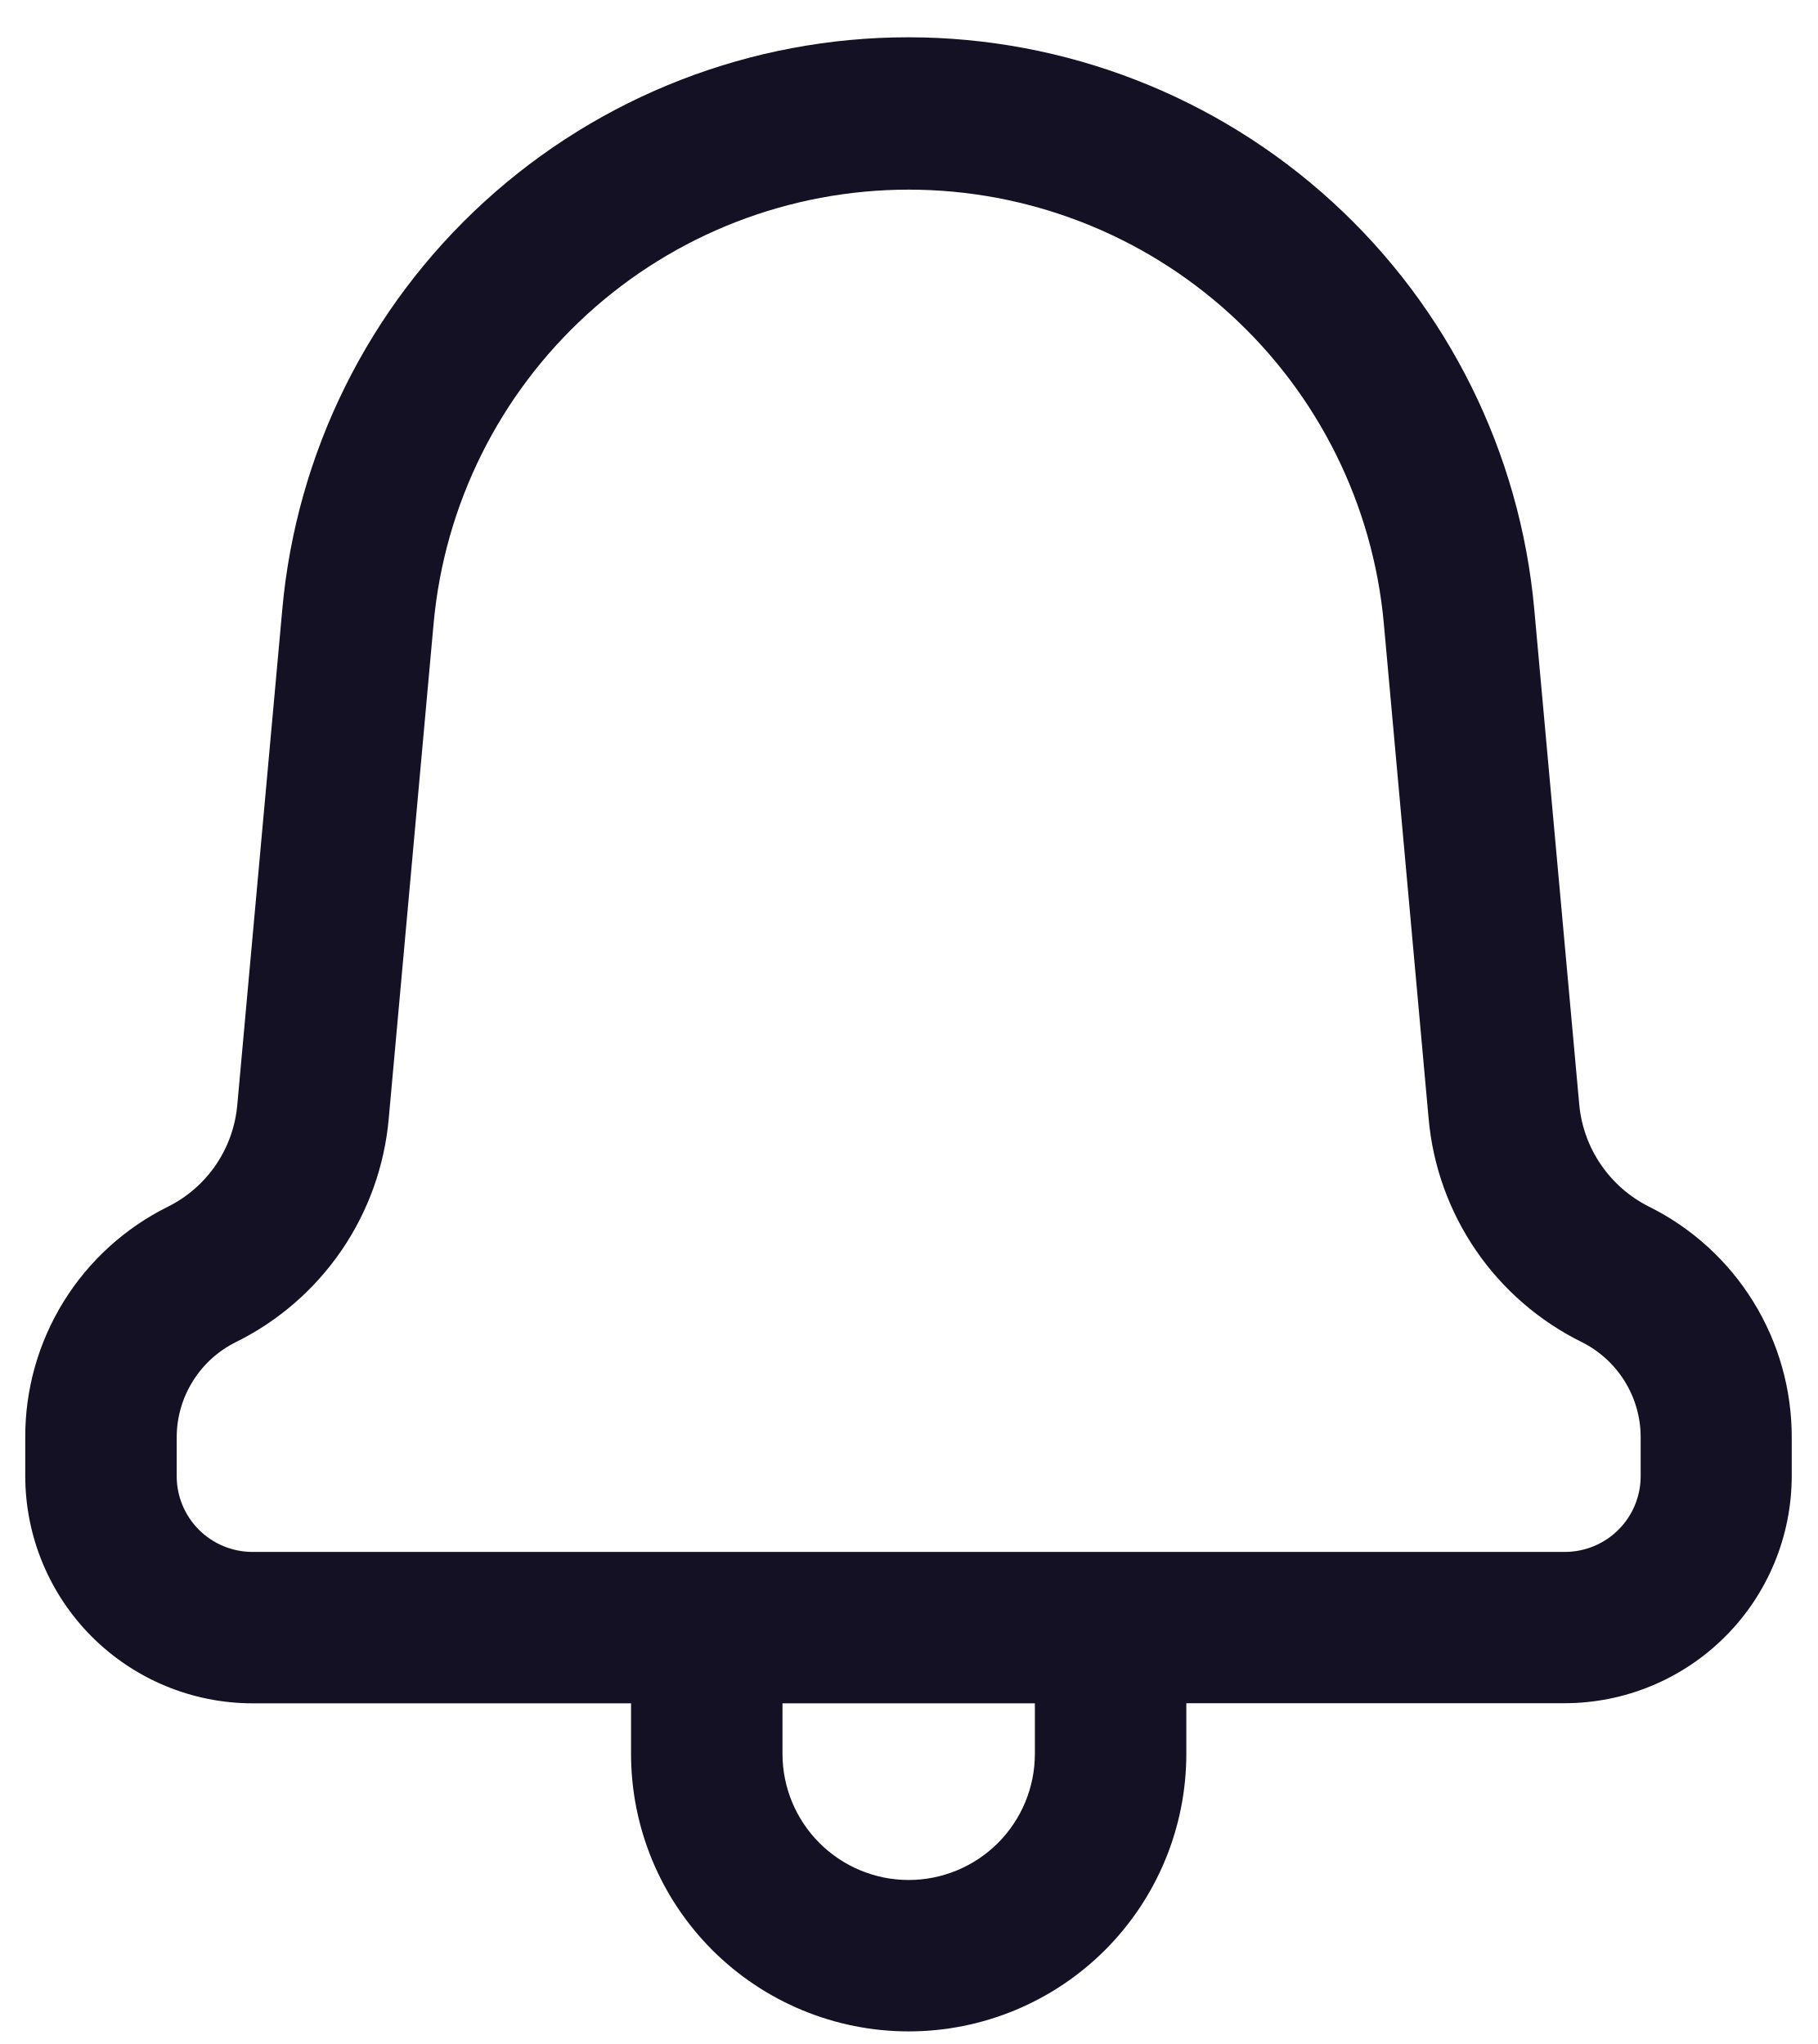
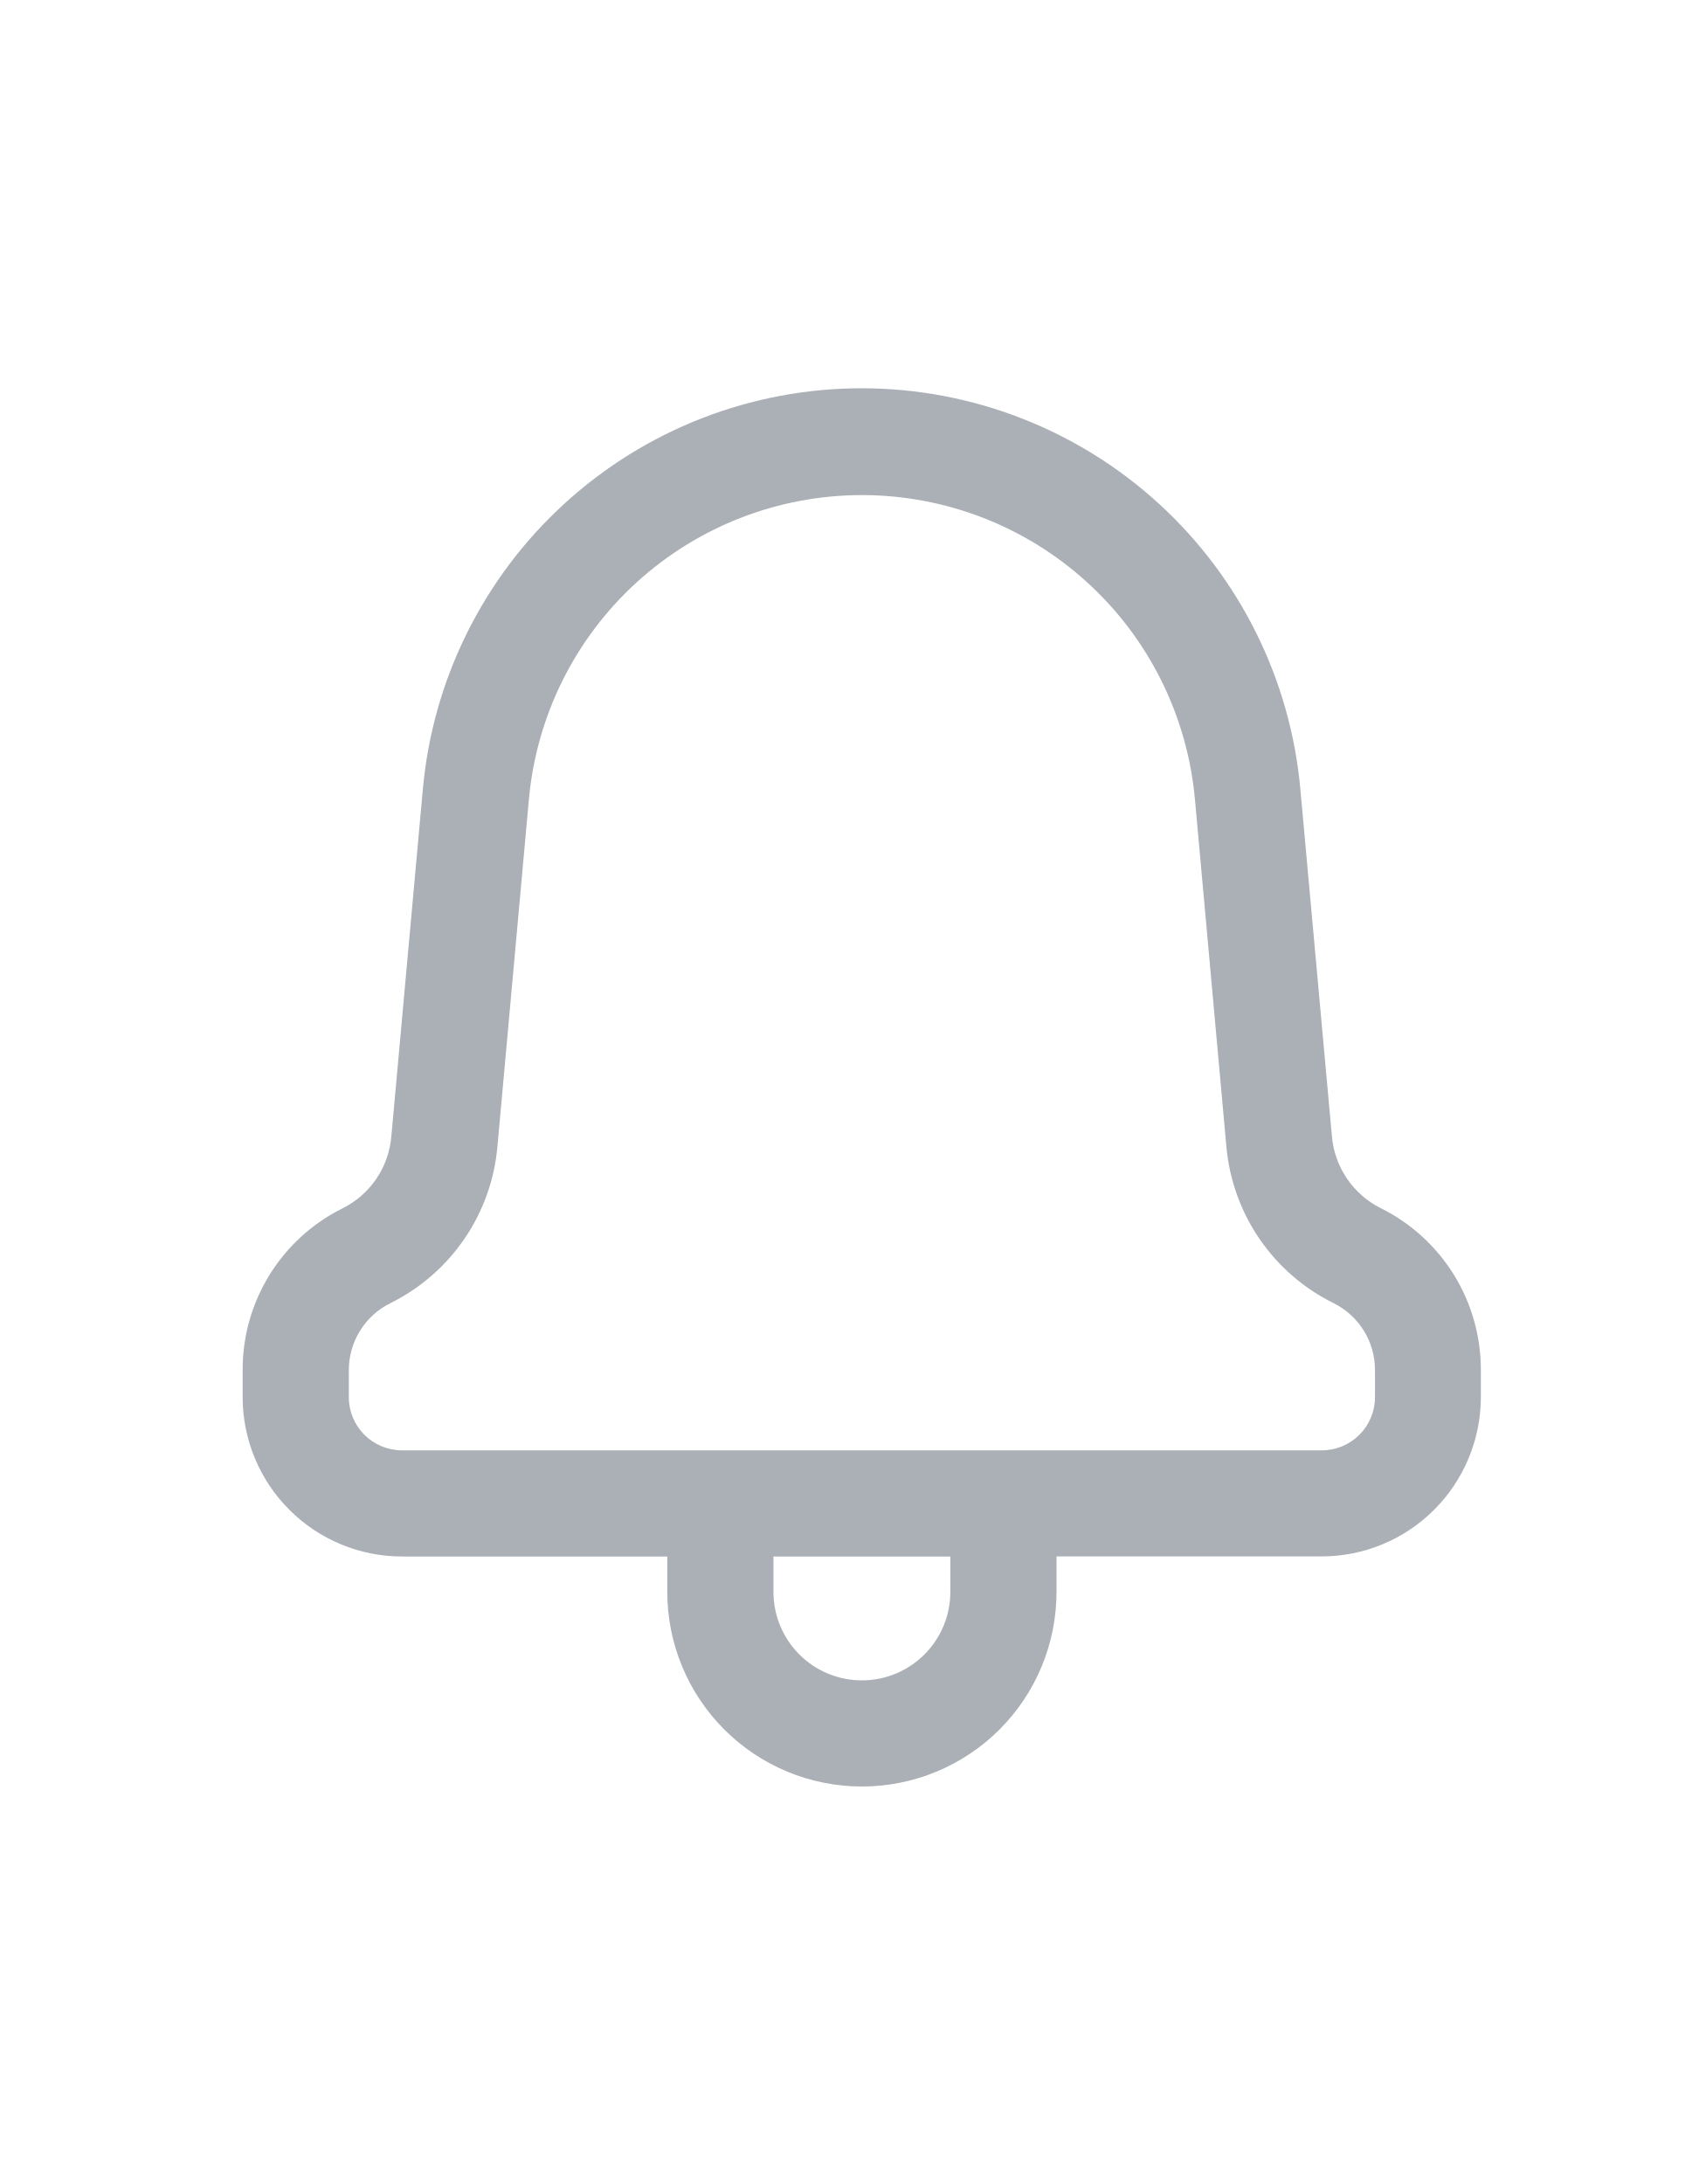
- <svg xmlns="http://www.w3.org/2000/svg" width="48" height="54" viewBox="0 0 48 54" fill="none">
-   <path d="M16.667 46.333V45H6.667C5.076 44.998 3.551 44.365 2.426 43.24C1.302 42.115 0.669 40.591 0.667 39V37.981C0.661 36.713 1.012 35.468 1.679 34.389C2.346 33.31 3.303 32.44 4.44 31.877C4.948 31.623 5.383 31.243 5.703 30.773C6.023 30.302 6.217 29.758 6.267 29.192L7.456 16.099C7.827 11.97 9.729 8.13 12.789 5.333C15.849 2.536 19.844 0.985 23.989 0.985C28.134 0.985 32.13 2.536 35.189 5.333C38.249 8.13 40.151 11.97 40.523 16.099L41.712 29.192C41.766 29.757 41.962 30.299 42.282 30.767C42.602 31.236 43.035 31.616 43.541 31.872C44.679 32.435 45.637 33.305 46.305 34.385C46.974 35.464 47.326 36.709 47.323 37.979V38.997C47.321 40.588 46.689 42.114 45.564 43.238C44.439 44.363 42.913 44.996 41.323 44.997H31.333V46.333C31.333 48.278 30.561 50.144 29.185 51.519C27.81 52.894 25.945 53.667 24 53.667C22.055 53.667 20.19 52.894 18.814 51.519C17.439 50.144 16.667 48.278 16.667 46.333ZM20.667 46.333C20.667 47.217 21.018 48.065 21.643 48.69C22.268 49.315 23.116 49.667 24 49.667C24.884 49.667 25.732 49.315 26.357 48.69C26.982 48.065 27.333 47.217 27.333 46.333V45H20.667V46.333ZM11.453 16.467L10.267 29.555C10.156 30.801 9.728 31.997 9.023 33.03C8.317 34.063 7.358 34.898 6.237 35.453C5.765 35.686 5.367 36.046 5.09 36.494C4.812 36.941 4.665 37.457 4.667 37.984V39.003C4.668 39.532 4.879 40.04 5.254 40.414C5.629 40.789 6.137 40.999 6.667 41H41.333C41.863 40.999 42.372 40.788 42.747 40.413C43.122 40.038 43.333 39.53 43.333 39V37.981C43.335 37.456 43.19 36.941 42.913 36.494C42.637 36.047 42.241 35.687 41.771 35.453C40.649 34.898 39.688 34.065 38.981 33.032C38.274 31.999 37.844 30.801 37.733 29.555L36.549 16.467C36.264 13.336 34.819 10.425 32.497 8.305C30.175 6.185 27.145 5.01 24.001 5.01C20.858 5.01 17.827 6.185 15.506 8.305C13.184 10.425 11.739 13.336 11.453 16.467Z" fill="#141124" />
+ <svg xmlns="http://www.w3.org/2000/svg" width="35" height="45" viewBox="0 0 35 45" fill="none">
+   <path d="M13.75 32.8V32.071H8.281C7.411 32.07 6.577 31.724 5.962 31.108C5.347 30.493 5.001 29.659 5 28.79V28.232C4.997 27.539 5.189 26.858 5.554 26.268C5.919 25.678 6.442 25.202 7.064 24.894C7.342 24.755 7.579 24.547 7.754 24.29C7.929 24.033 8.035 23.735 8.063 23.426L8.713 16.265C8.916 14.008 9.956 11.907 11.63 10.378C13.303 8.848 15.488 8 17.755 8C20.022 8 22.206 8.848 23.88 10.378C25.553 11.907 26.593 14.008 26.796 16.265L27.447 23.426C27.476 23.735 27.583 24.031 27.758 24.287C27.933 24.544 28.17 24.751 28.447 24.891C29.07 25.199 29.593 25.675 29.959 26.265C30.324 26.856 30.517 27.537 30.515 28.231V28.788C30.514 29.658 30.168 30.492 29.553 31.107C28.938 31.723 28.104 32.069 27.234 32.069H21.771V32.8C21.771 33.864 21.348 34.884 20.596 35.636C19.844 36.388 18.824 36.81 17.76 36.81C16.697 36.81 15.677 36.388 14.925 35.636C14.173 34.884 13.75 33.864 13.75 32.8ZM15.938 32.8C15.938 33.283 16.13 33.747 16.471 34.089C16.813 34.431 17.277 34.623 17.76 34.623C18.244 34.623 18.708 34.431 19.049 34.089C19.391 33.747 19.583 33.283 19.583 32.8V32.071H15.938V32.8ZM10.899 16.467L10.25 23.624C10.19 24.305 9.956 24.96 9.57 25.525C9.184 26.09 8.659 26.546 8.046 26.85C7.788 26.977 7.571 27.174 7.419 27.419C7.267 27.664 7.187 27.946 7.188 28.234V28.791C7.188 29.081 7.304 29.358 7.509 29.563C7.714 29.768 7.992 29.883 8.281 29.883H27.24C27.53 29.883 27.808 29.767 28.013 29.562C28.218 29.357 28.333 29.079 28.333 28.79V28.232C28.334 27.945 28.255 27.663 28.104 27.419C27.953 27.175 27.736 26.977 27.479 26.85C26.865 26.547 26.34 26.09 25.953 25.526C25.567 24.961 25.332 24.306 25.271 23.624L24.623 16.467C24.467 14.754 23.677 13.162 22.407 12.003C21.138 10.844 19.48 10.201 17.761 10.201C16.042 10.201 14.385 10.844 13.115 12.003C11.845 13.162 11.055 14.754 10.899 16.467V16.467Z" fill="#ABB0B7" />
</svg>
